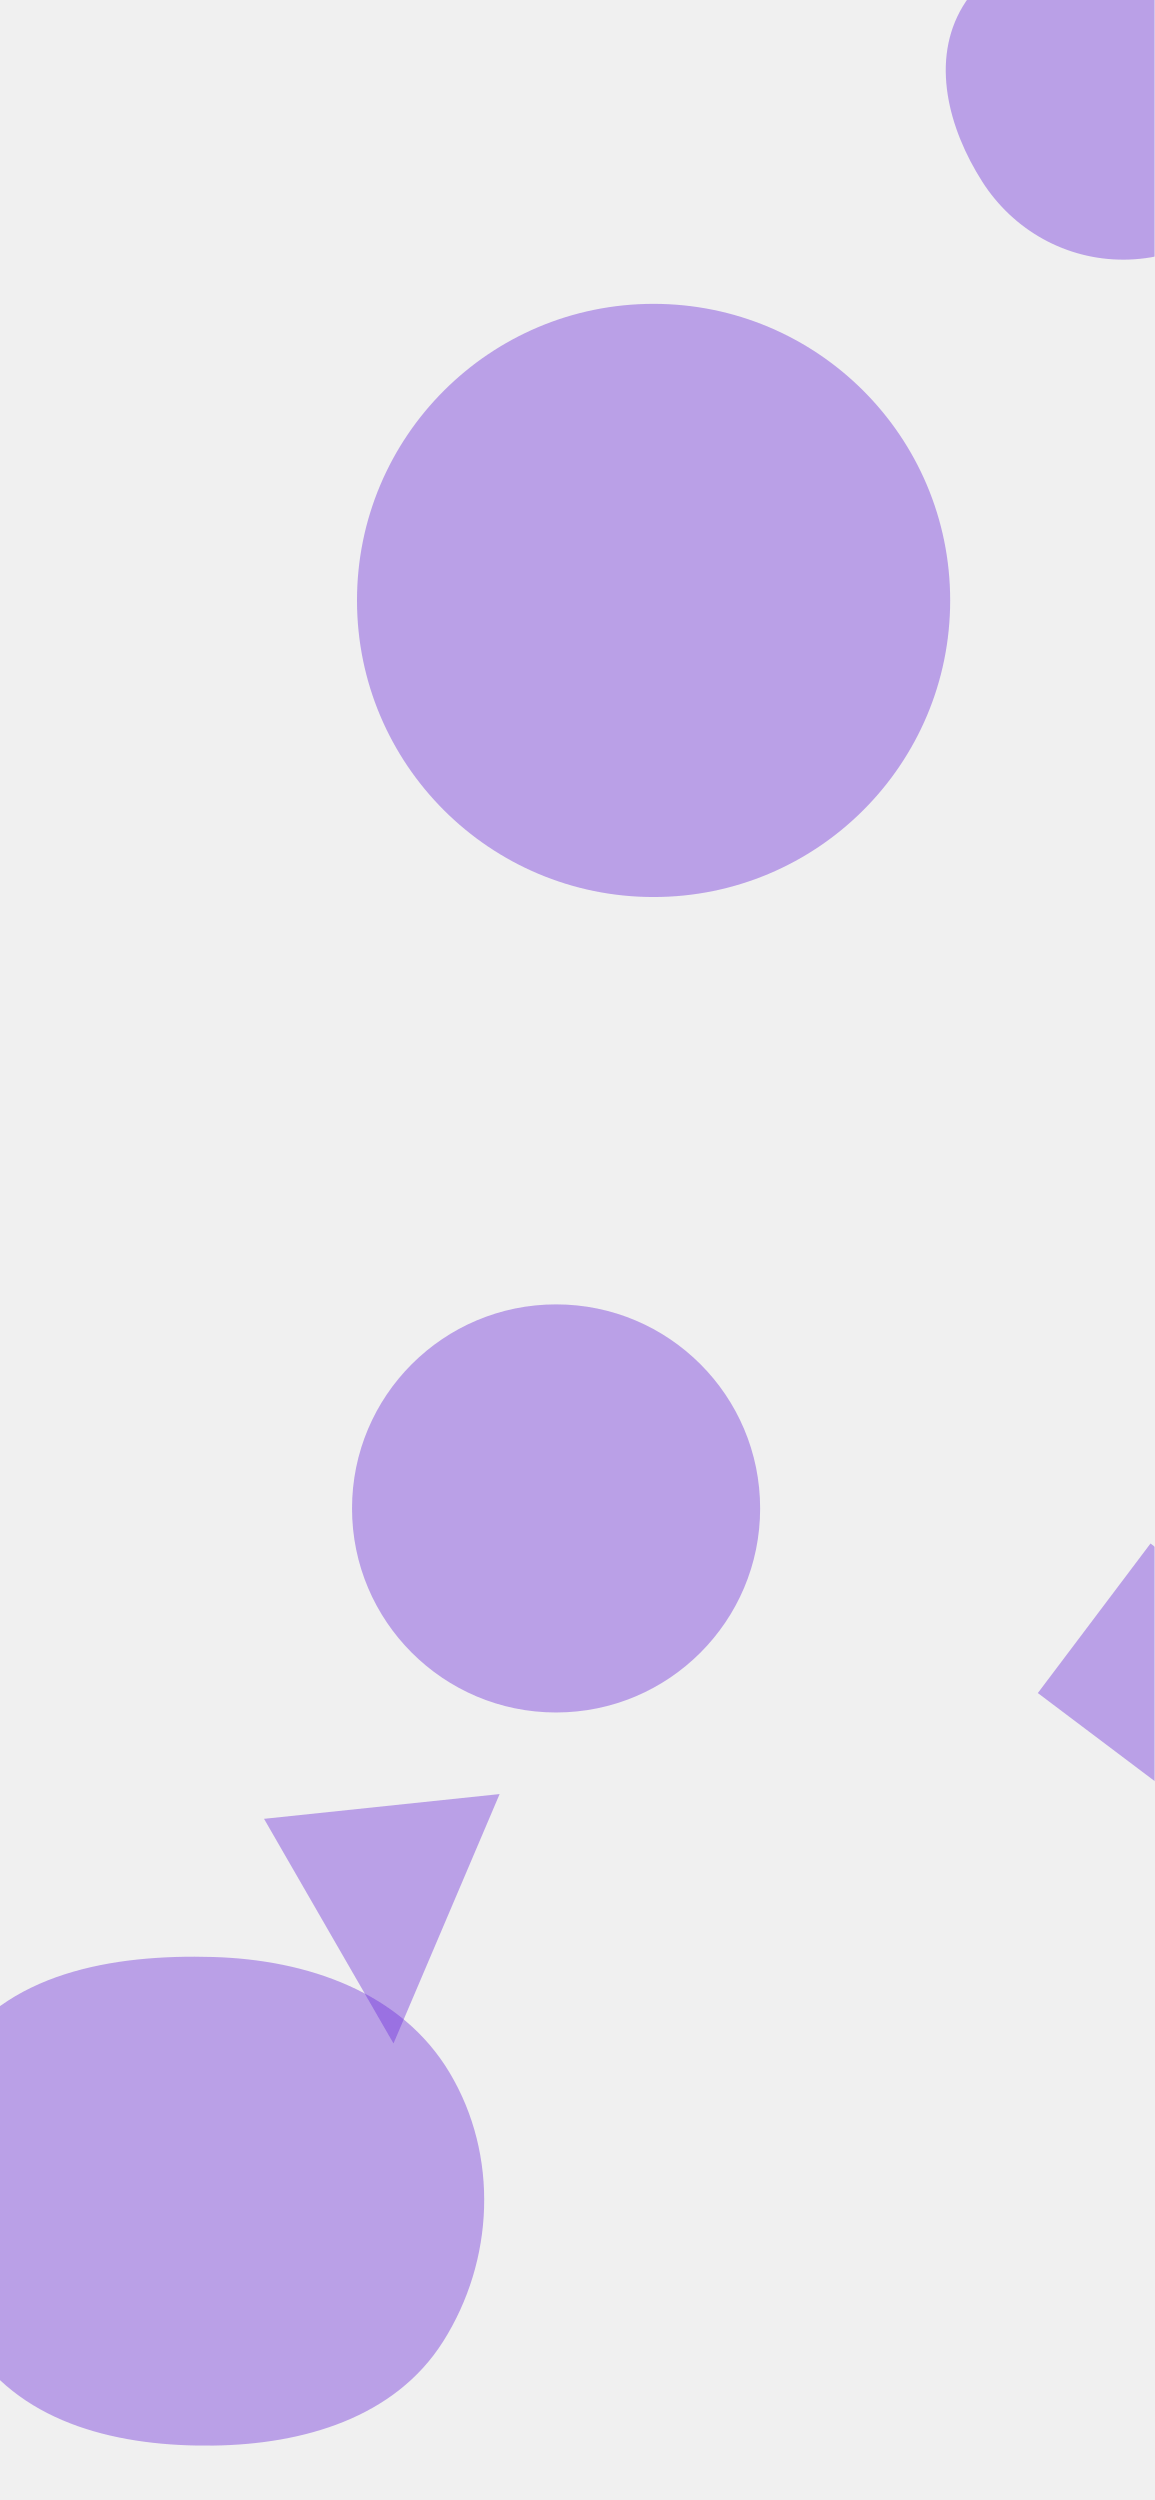
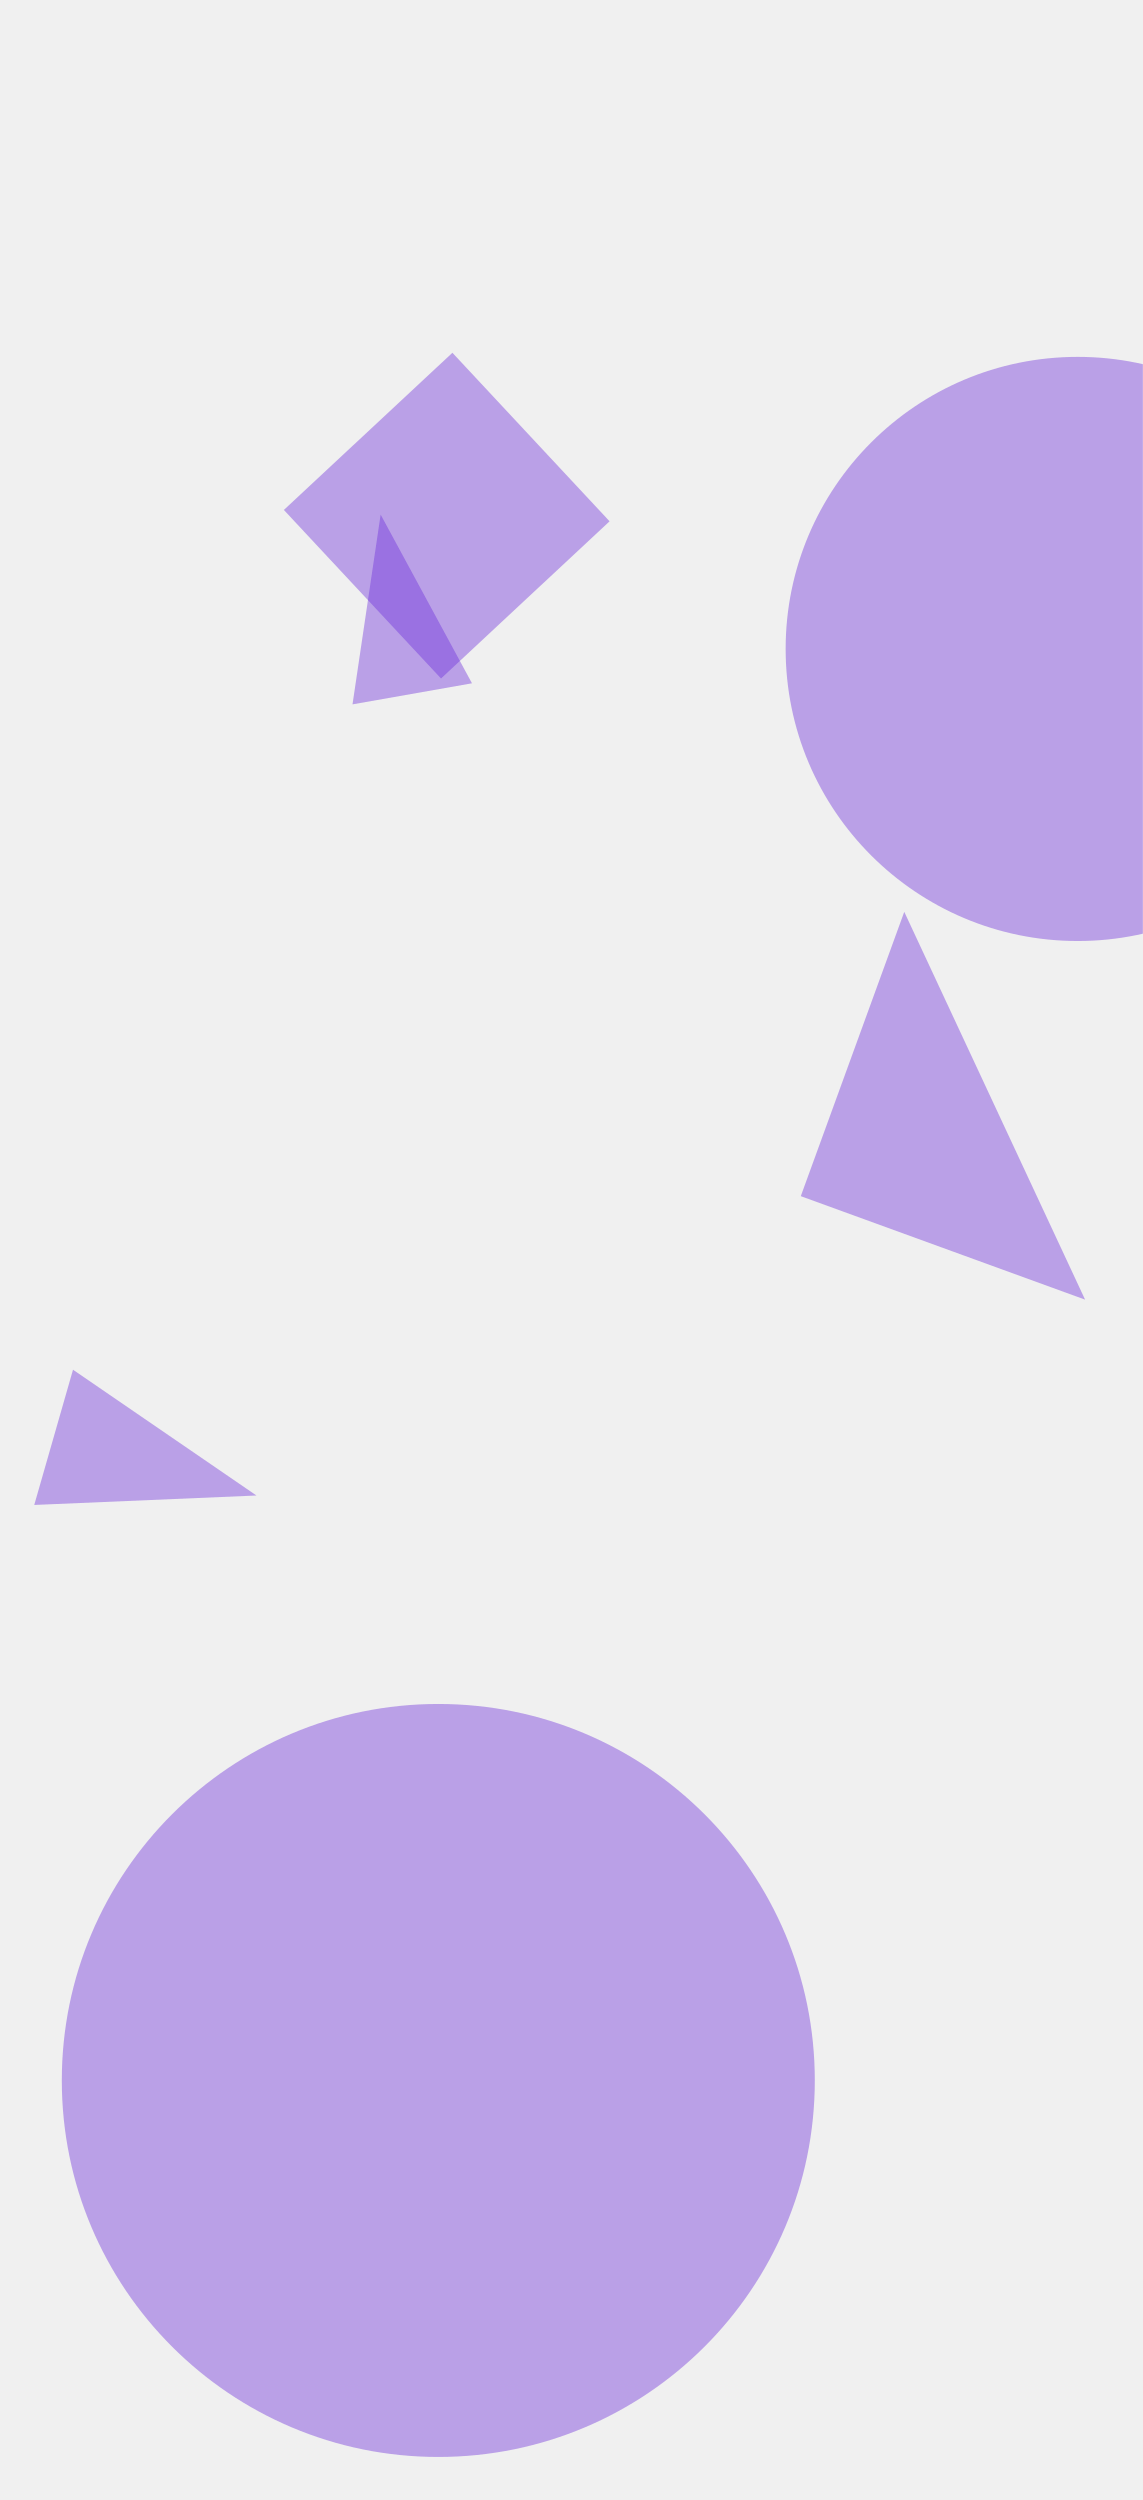
- <svg xmlns="http://www.w3.org/2000/svg" version="1.1" width="393" height="851" preserveAspectRatio="none" viewBox="0 0 393 851">
-   <g mask="url(&quot;#SvgjsMask1097&quot;)" fill="none">
-     <path d="M119.83 513.47 a69.46 69.46 0 1 0 138.92 0 a69.46 69.46 0 1 0 -138.92 0z" fill="rgba(107, 40, 217, 0.4)" class="triangle-float1" />
-     <path d="M442.531 563.768L391.63 525.411 353.273 576.313 404.174 614.67z" fill="rgba(107, 40, 217, 0.4)" class="triangle-float2" />
-     <path d="M382.684,88.391C402.176,88.271,420.233,78.093,430,61.225C439.789,44.32,440.021,23.36,430.075,6.546C420.303,-9.974,401.861,-17.944,382.684,-18.763C361.691,-19.659,338.534,-15.842,327.725,2.177C316.697,20.56,322.825,43.738,334.348,61.814C344.941,78.432,362.977,88.512,382.684,88.391" fill="rgba(107, 40, 217, 0.4)" class="triangle-float2" />
-     <path d="M72.659,832.474C103.298,832.054,134.397,822.996,150.798,797.113C168.307,769.48,169.83,733.668,153.067,705.576C136.674,678.103,104.637,667.114,72.659,666.162C38.539,665.146,1.401,671.458,-16.49,700.529C-35.035,730.664,-29.09,769.988,-9.28,799.307C8.401,825.476,41.08,832.907,72.659,832.474" fill="rgba(107, 40, 217, 0.4)" class="triangle-float1" />
-     <path d="M121.52 204.39 a100.96 100.96 0 1 0 201.92 0 a100.96 100.96 0 1 0 -201.92 0z" fill="rgba(107, 40, 217, 0.4)" class="triangle-float2" />
-     <path d="M133.946 695.581L170.072 610.699 89.873 619.128z" fill="rgba(107, 40, 217, 0.4)" class="triangle-float3" />
+ <svg xmlns="http://www.w3.org/2000/svg" version="1.1" width="640" height="1400" preserveAspectRatio="none" viewBox="0 0 640 1400">
+   <g mask="url(&quot;#SvgjsMask1020&quot;)" fill="none">
+     <path d="M197.404 394.443L264.312 382.645 213.162 288.182z" fill="rgba(107, 40, 217, 0.4)" class="triangle-float3" />
+     <path d="M158.961 285.567L246.978 379.954 341.366 291.936 253.348 197.549z" fill="rgba(107, 40, 217, 0.4)" class="triangle-float1" />
+     <path d="M40.885 767.05L19.172 842.773 143.614 837.482z" fill="rgba(107, 40, 217, 0.4)" class="triangle-float3" />
+     <path d="M448.435 669.853L607.654 727.803 506.386 510.634z" fill="rgba(107, 40, 217, 0.4)" class="triangle-float2" />
+     <path d="M34.61 1165.06 a210.84 210.84 0 1 0 421.68 0 a210.84 210.84 0 1 0 -421.68 0z" fill="rgba(107, 40, 217, 0.4)" class="triangle-float2" />
+     <path d="M439.96 363.41 a163.56 163.56 0 1 0 327.12 0 a163.56 163.56 0 1 0 -327.12 0z" fill="rgba(107, 40, 217, 0.4)" class="triangle-float3" />
  </g>
  <defs>
-     <mask id="SvgjsMask1097">
-       <rect width="393" height="851" fill="#ffffff" />
+     <mask id="SvgjsMask1020">
+       <rect width="640" height="1400" fill="#ffffff" />
    </mask>
    <style>
                @keyframes float1 {
                    0%{transform: translate(0, 0)}
                    50%{transform: translate(-10px, 0)}
                    100%{transform: translate(0, 0)}
                }

                .triangle-float1 {
                    animation: float1 5s infinite;
                }

                @keyframes float2 {
                    0%{transform: translate(0, 0)}
                    50%{transform: translate(-5px, -5px)}
                    100%{transform: translate(0, 0)}
                }

                .triangle-float2 {
                    animation: float2 4s infinite;
                }

                @keyframes float3 {
                    0%{transform: translate(0, 0)}
                    50%{transform: translate(0, -10px)}
                    100%{transform: translate(0, 0)}
                }

                .triangle-float3 {
                    animation: float3 6s infinite;
                }
            </style>
  </defs>
</svg>
